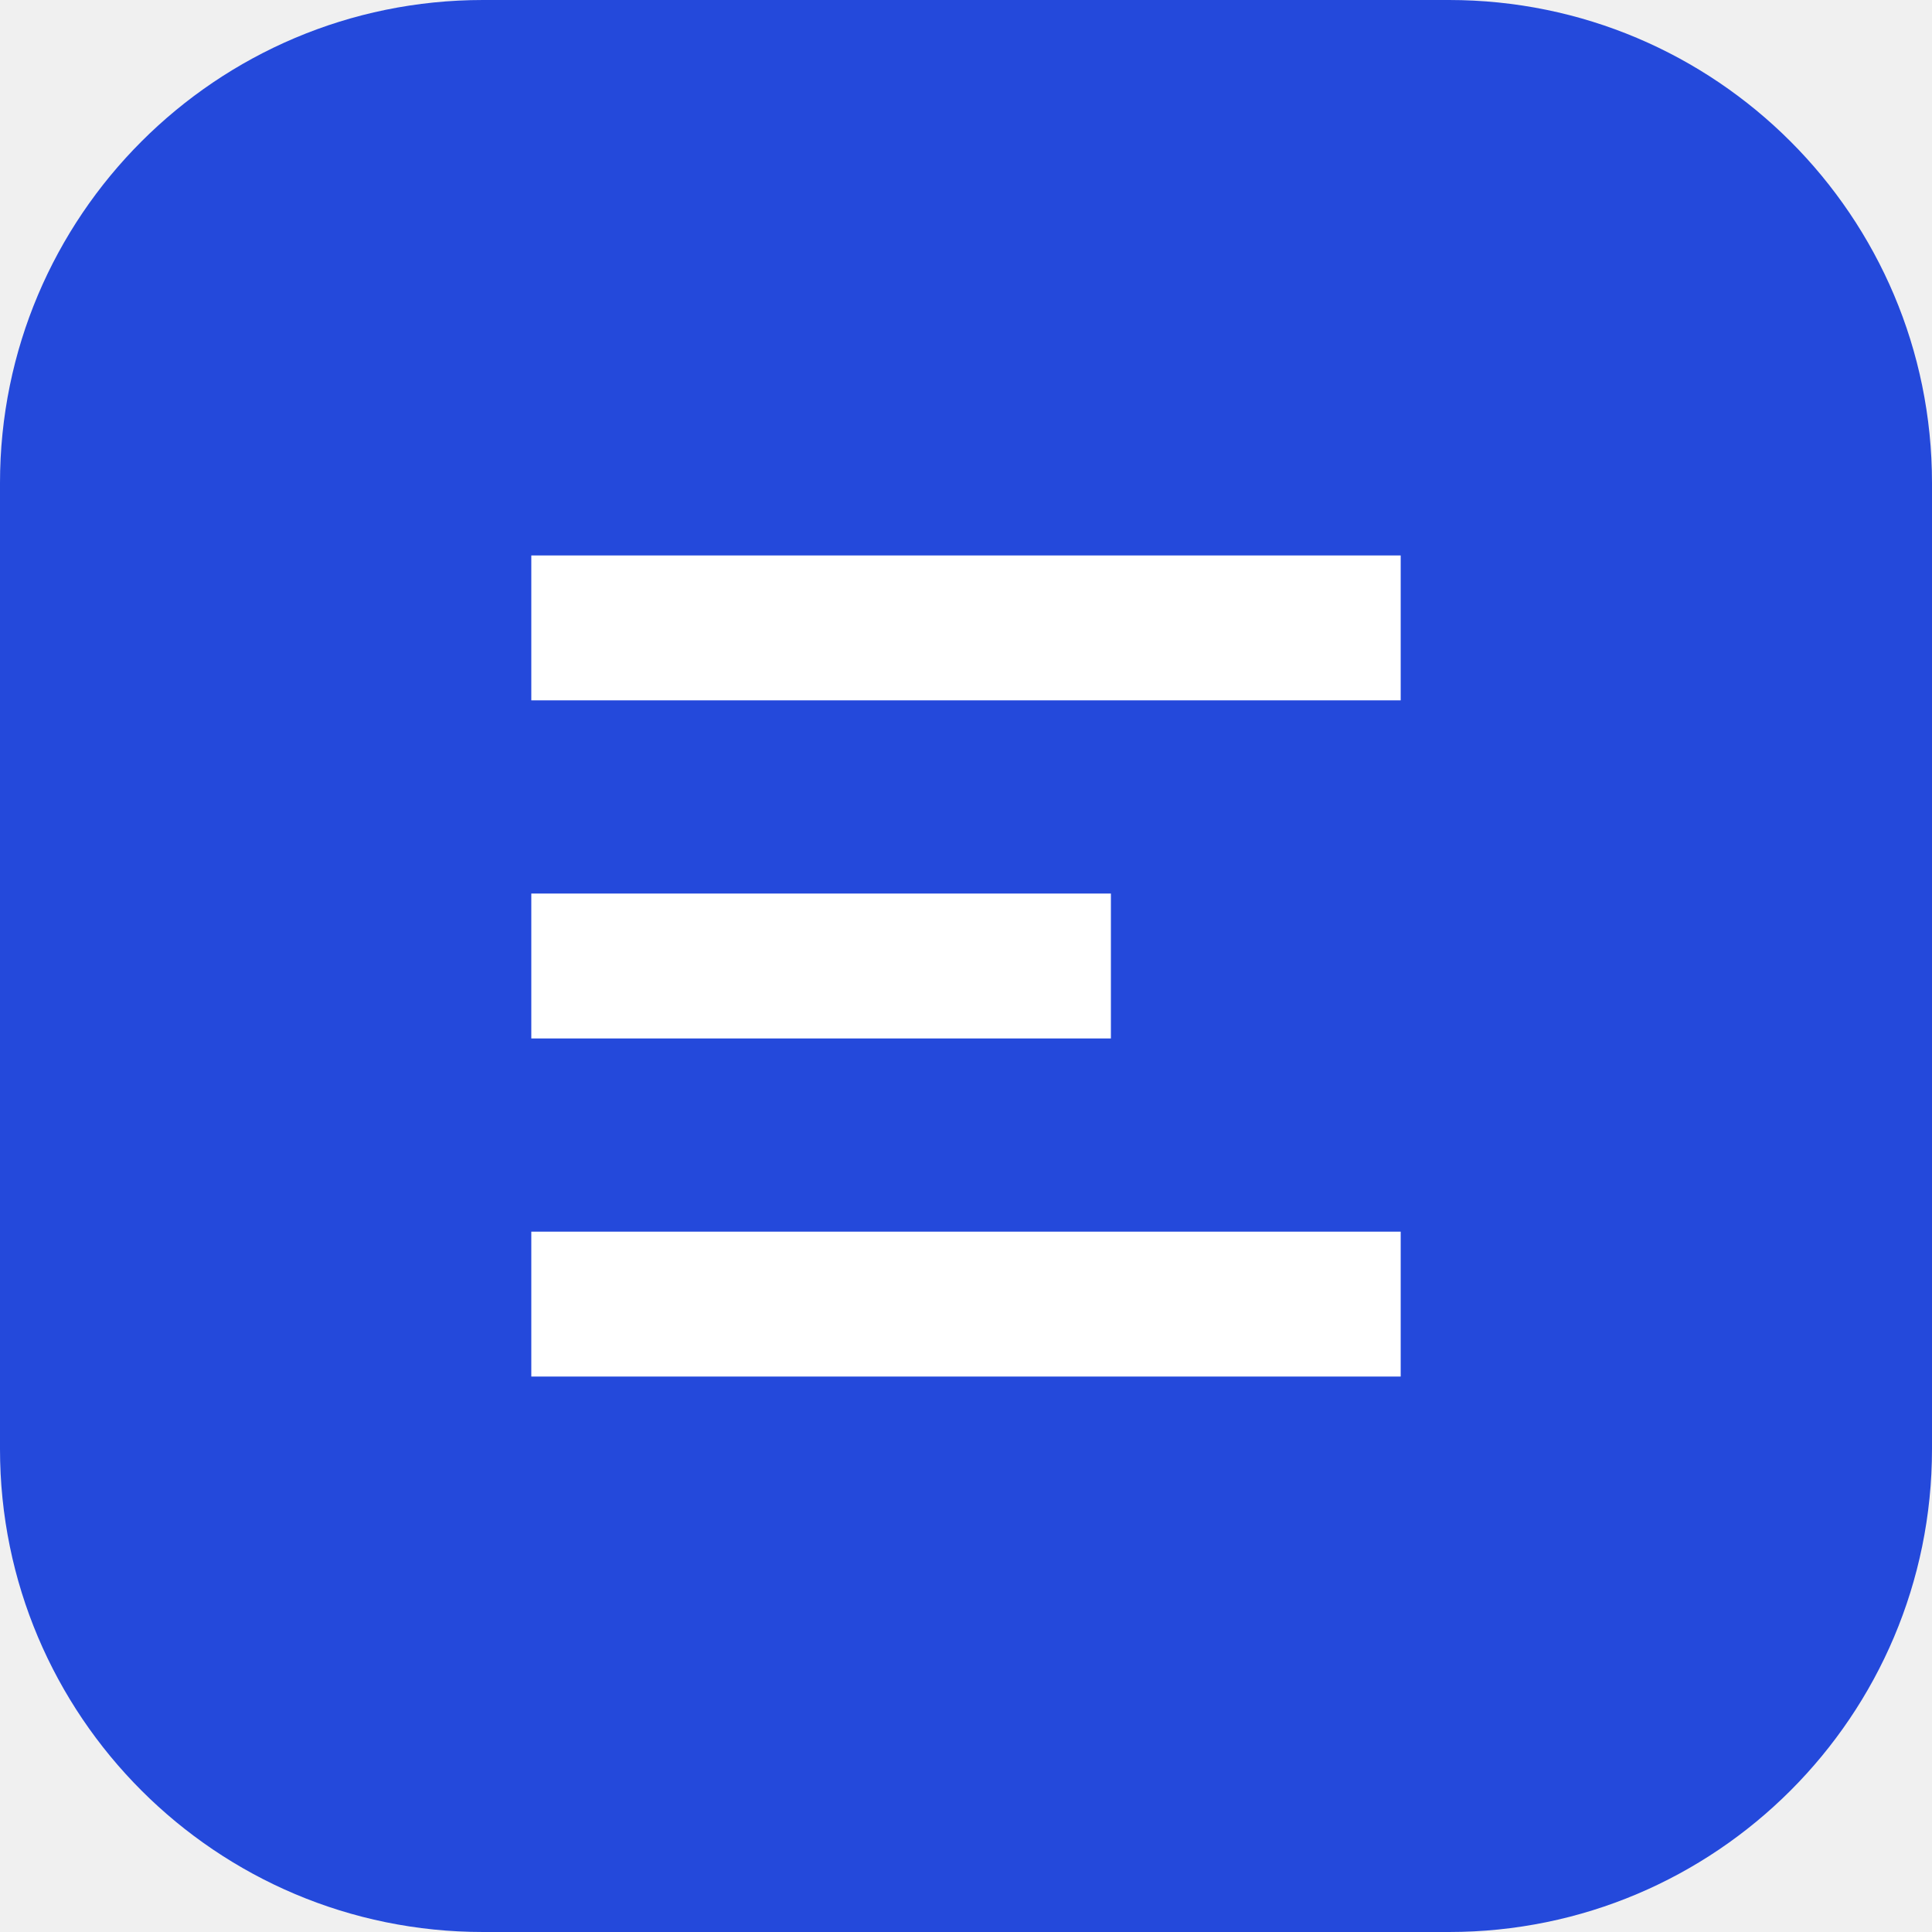
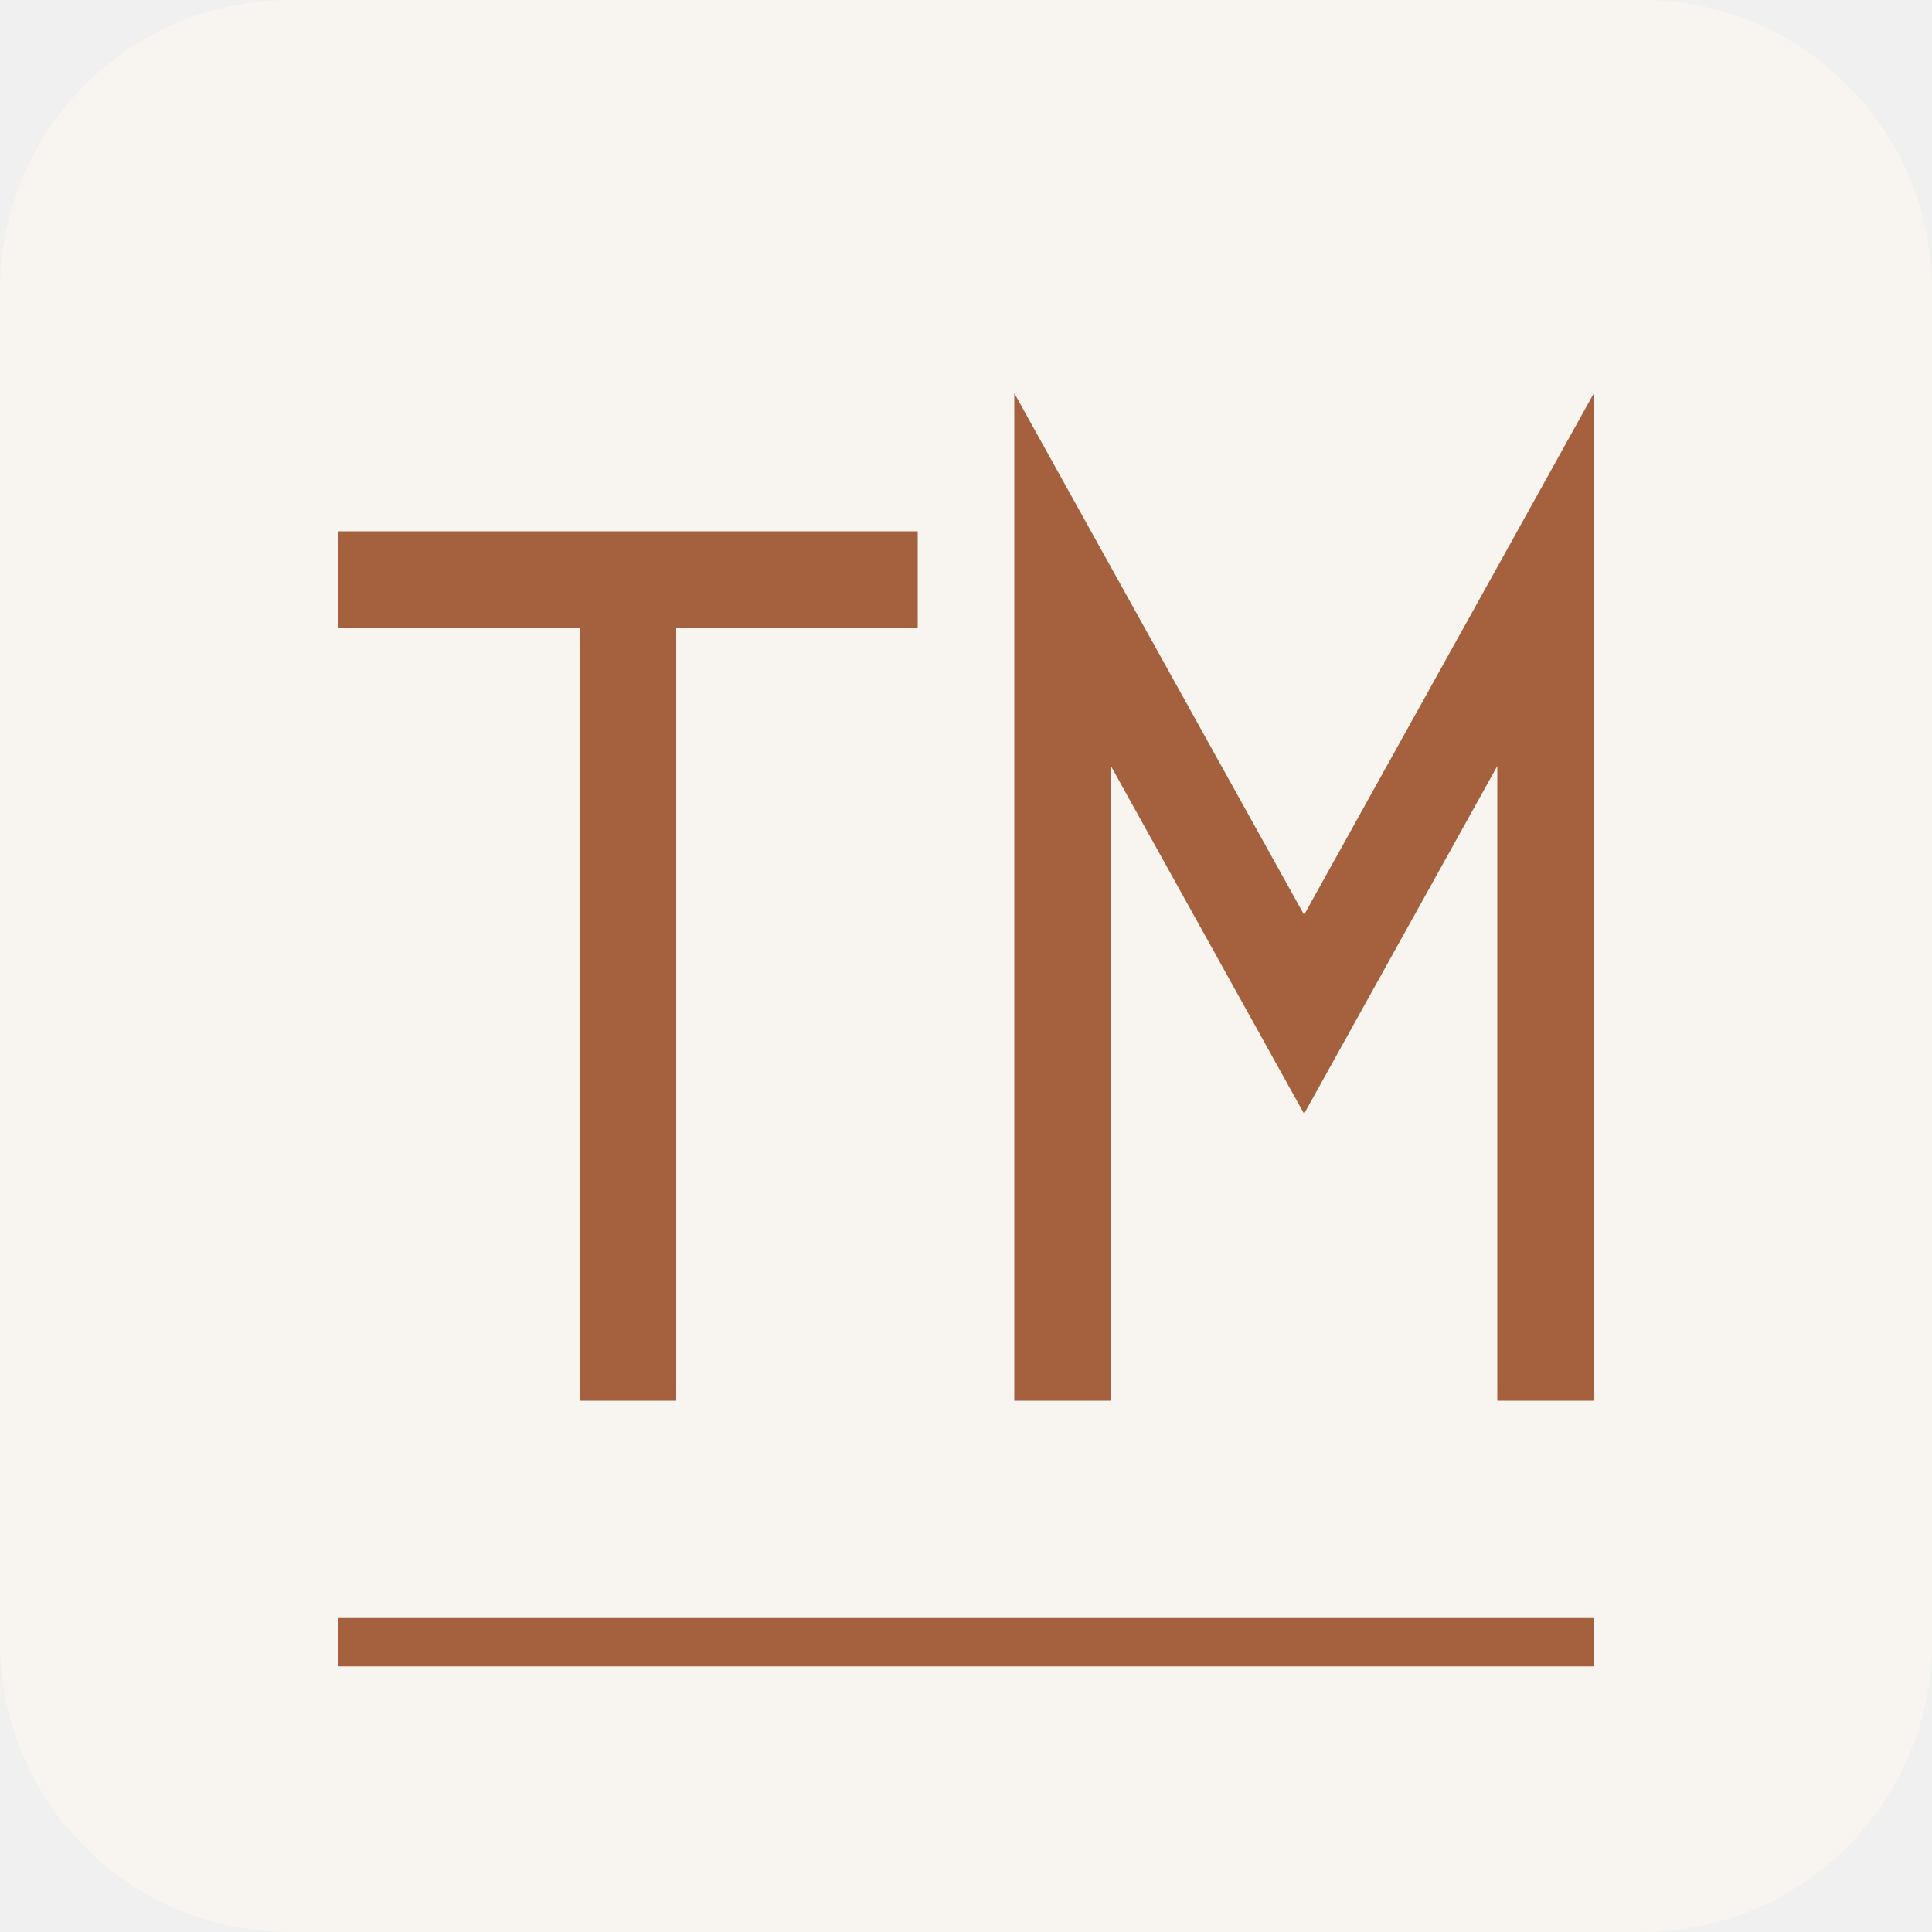
<svg xmlns="http://www.w3.org/2000/svg" viewBox="0 0 40 40">
-   <rect width="40" height="40" rx="10" fill="#2449db" />
-   <path d="M11 13h18M11 20h12M11 27h18" stroke="white" stroke-width="3" />
+   <rect width="40" height="40" rx="6" fill="#f8f4ef" />
+   <path d="M7 12h12m-6 0v17m9 0V12l5 9 5-9v17" fill="none" stroke="#a5613d" stroke-width="2" />
+   <path d="M7 34h26" stroke="#a5613d" />
</svg>
